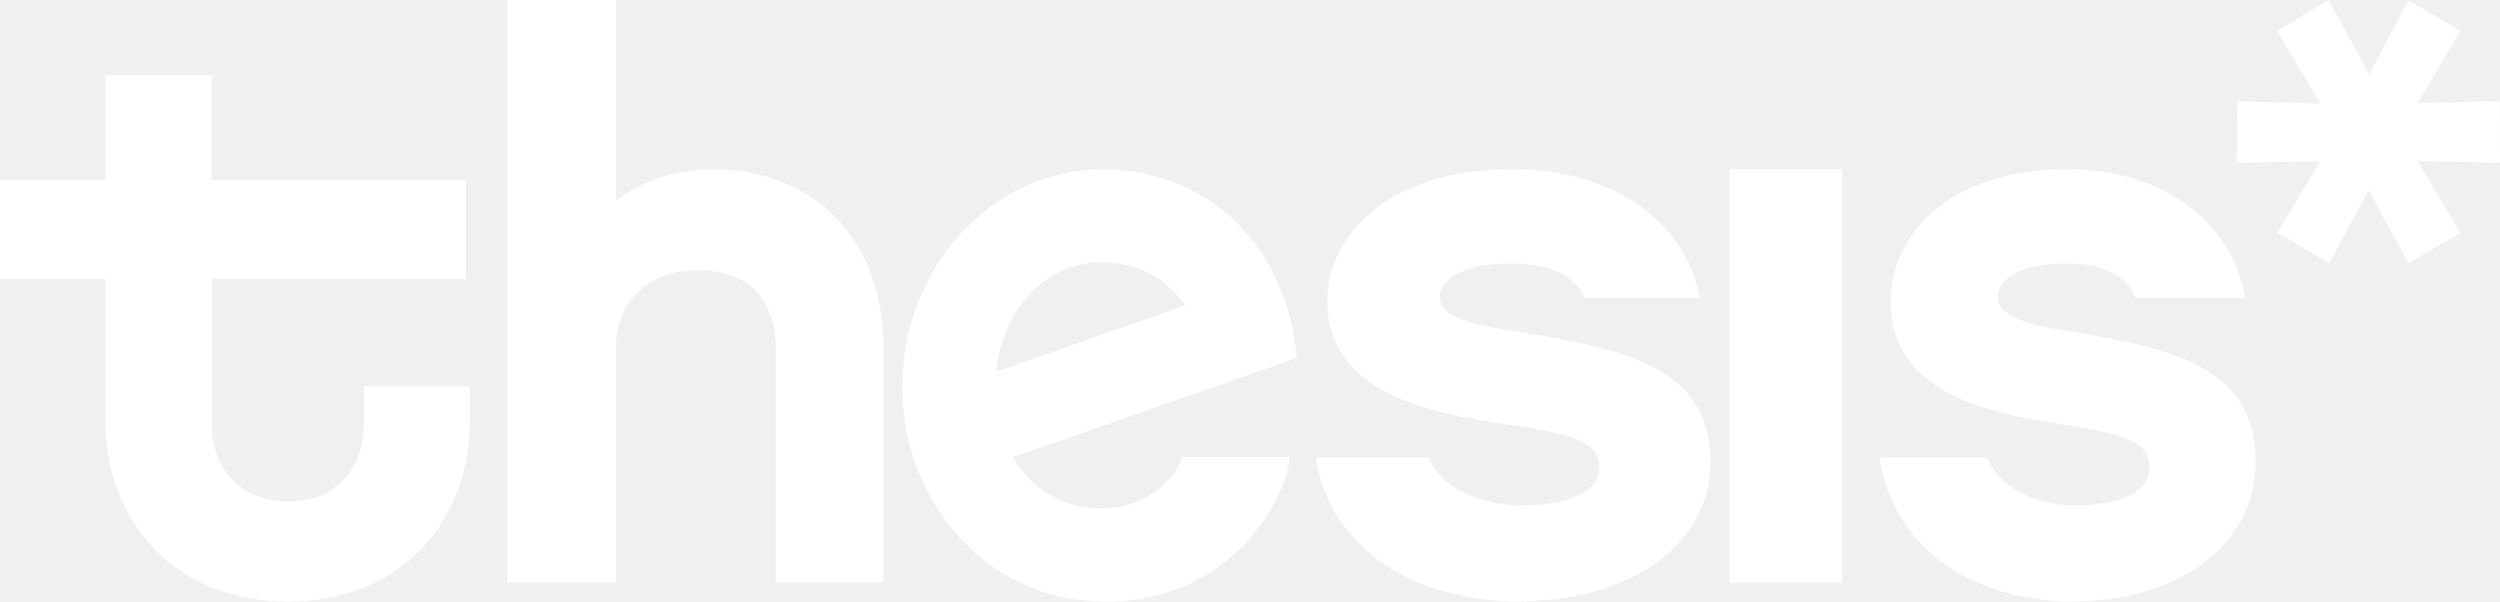
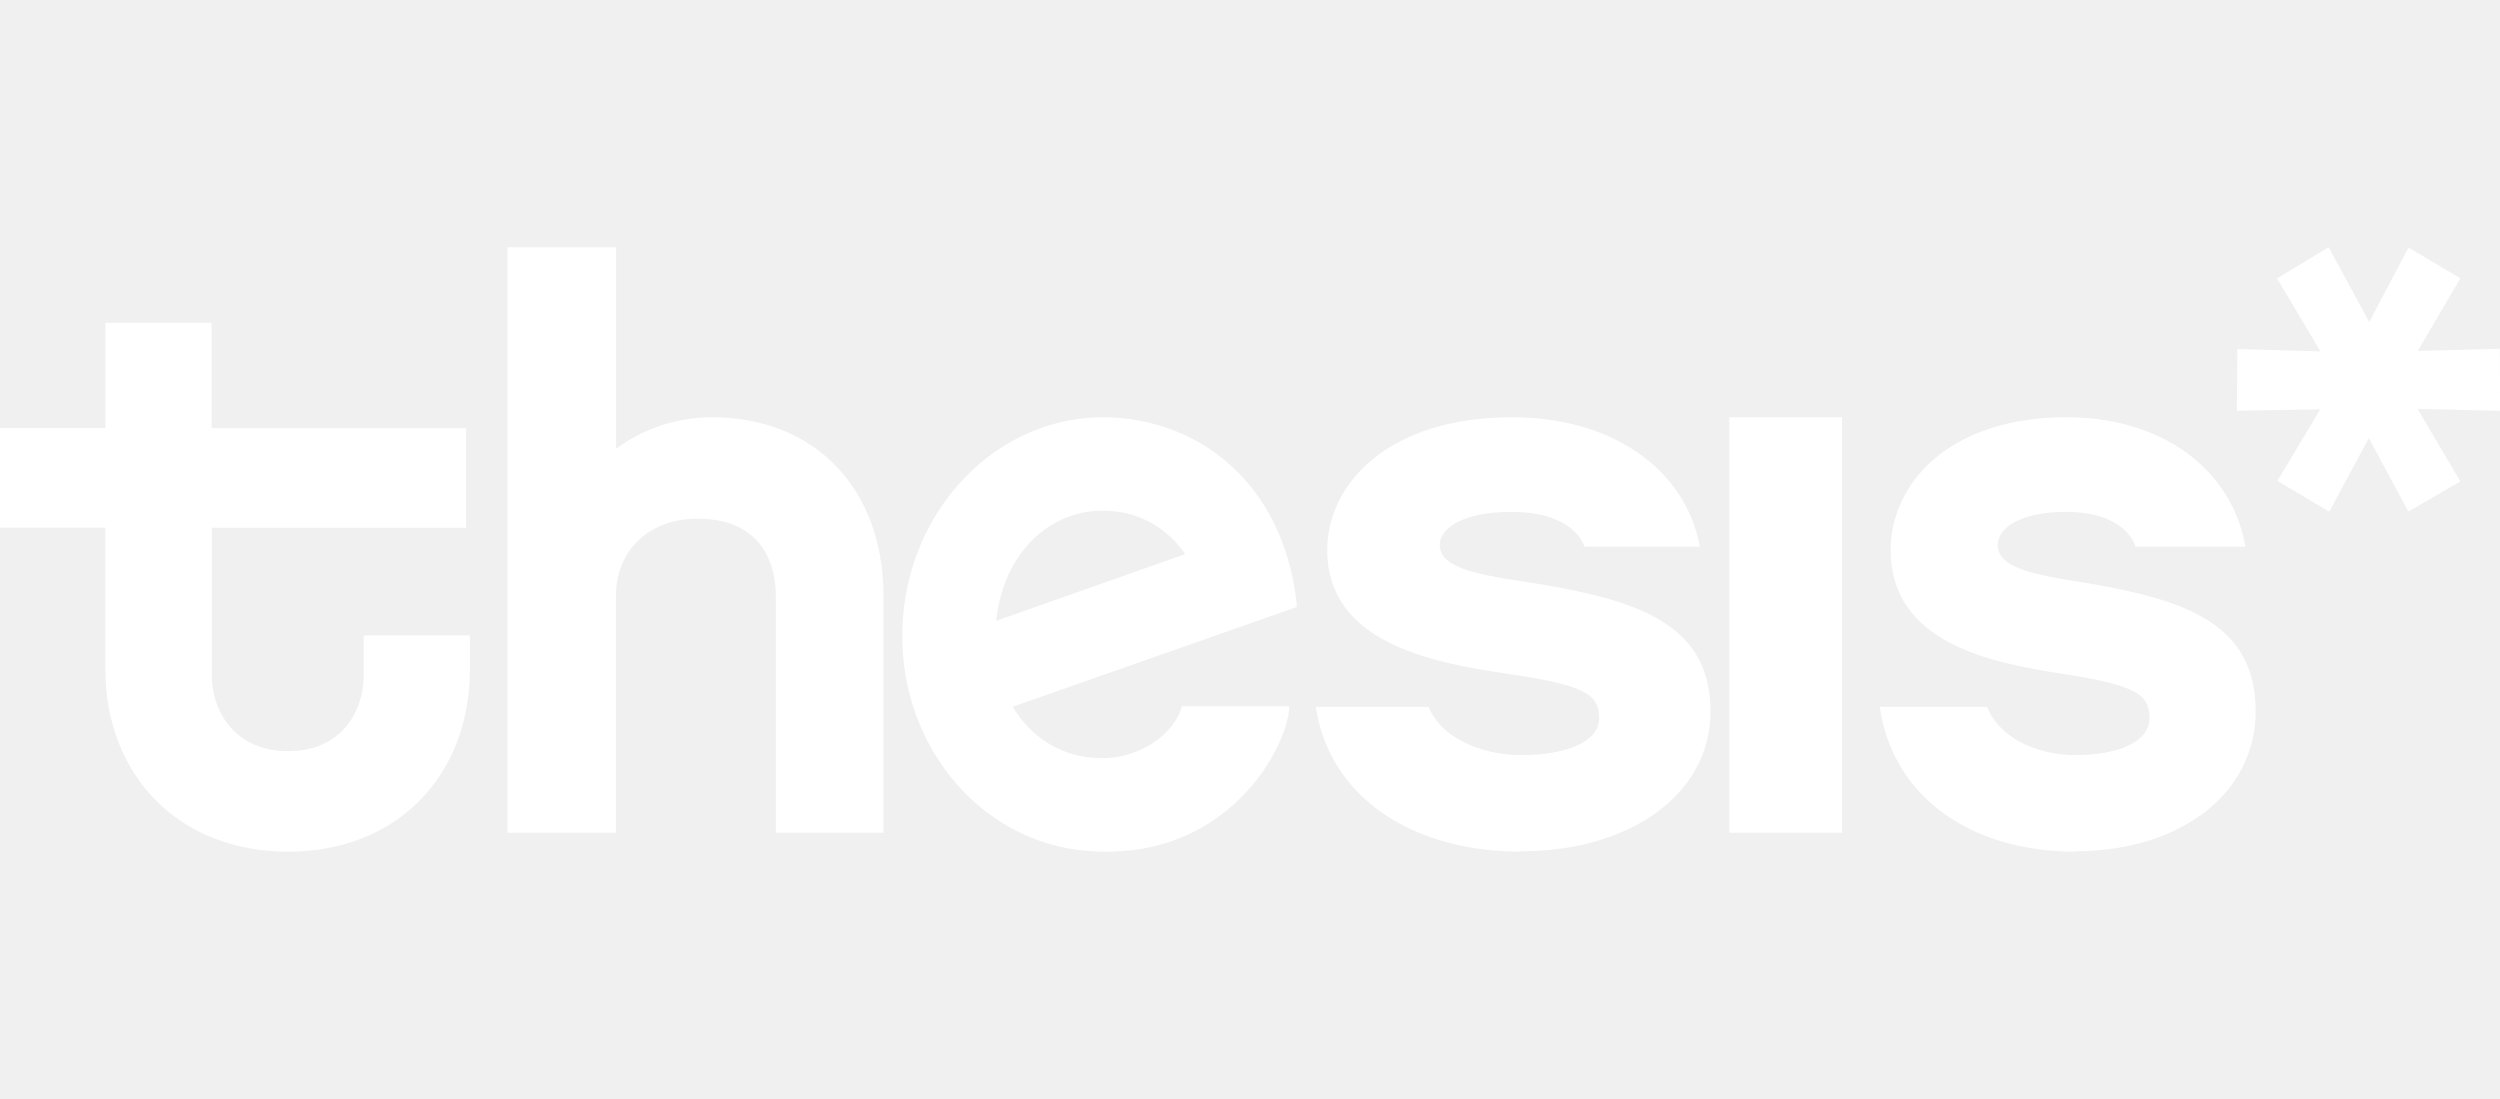
- <svg xmlns="http://www.w3.org/2000/svg" width="266" height="64" fill="none">
-   <path fill="#fff" d="M126.101 32.496a10.645 10.645 0 0 0-3.469-3.23 10.043 10.043 0 0 0-4.45-1.334c-6.112-.504-11.397 4.182-12.19 11.63l20.109-7.066Zm-10.488 31.42c-11.747-.972-20.482-11.944-19.544-24.6.938-12.657 11.199-22.22 22.941-21.248 9.976.824 17.848 8.142 18.99 20.018L107.758 48.65a11.127 11.127 0 0 0 3.63 3.79 10.422 10.422 0 0 0 4.872 1.61c4.848.473 8.822-2.639 9.48-5.443h11.444c-.111 4.305-6.66 16.605-21.56 15.295M196 18h-12v44h12V18ZM38.703 41.105v4.173c0 4.001-2.474 8.083-8.039 8.083-5.565 0-8.131-4.082-8.131-8.083V29.703h27.059V19.15H22.514V8H11.217v11.143H0v10.554h11.21v14.979C11.21 55.739 18.836 64 30.647 64 42.456 64 50 55.745 50 44.676v-3.578l-11.297.007ZM93.994 62h-11.45V36.911c0-2.498-.87-8.168-8.334-8.168-5.114 0-8.673 3.335-8.673 8.168V62H54V0h11.543v21.339c2.934-2.168 6.532-3.34 10.234-3.335C86.712 18.004 94 25.588 94 36.924L93.994 62ZM161.83 64c-11.723 0-20.402-5.874-21.83-15.333h11.988c1.616 3.745 6.353 5.11 9.842 5.11 4.744 0 8.324-1.365 8.324-3.917 0-2.553-1.609-3.494-9.694-4.687-8.226-1.193-19.239-3.321-19.239-13.119 0-6.895 6.353-14.054 19.685-14.054 10.56 0 18.431 5.45 19.957 13.71h-12.279c-.718-2.042-3.315-3.69-7.697-3.69-5.461 0-7.697 1.844-7.697 3.493 0 2.3 3.399 3.075 9.125 3.918C173.767 37.22 182 39.607 182 49.14c0 8.684-8.401 14.822-20.228 14.822M220.784 64C209.623 64 201.36 58.126 200 48.667h11.414c1.532 3.745 6.048 5.11 9.37 5.11 4.517 0 7.925-1.365 7.925-3.917 0-2.553-1.538-3.494-9.229-4.687-7.839-1.193-18.317-3.321-18.317-13.119 0-6.895 6.048-14.054 18.748-14.054 10.047 0 17.548 5.45 19 13.71H227.22c-.683-2.042-3.156-3.69-7.328-3.69-5.199 0-7.328 1.844-7.328 3.493 0 2.3 3.237 3.075 8.688 3.918C232.155 37.22 240 39.607 240 49.14c0 8.684-7.999 14.822-19.252 14.822M257.248 10.976l8.728-.22.024 6.561-8.781-.201 4.561 7.68-5.53 3.186-4.214-7.766L247.833 28l-5.523-3.26 4.561-7.576-8.871.141.054-6.524 8.847.244-4.627-7.723L247.768 0l4.316 7.925L256.262.03l5.518 3.259-4.532 7.686Z" />
+ <svg xmlns="http://www.w3.org/2000/svg" width="91" height="40" viewBox="0 0 91 40" fill="none">
+   <g clip-path="url(#clip0_582_13111)">
+     <path d="M43.139 20.17C42.827 19.711 42.422 19.332 41.953 19.06C41.484 18.789 40.964 18.632 40.43 18.602C38.339 18.428 36.531 20.039 36.26 22.599L43.139 20.17ZM39.551 30.971C35.533 30.637 32.544 26.865 32.865 22.515C33.186 18.164 36.697 14.877 40.714 15.211C44.127 15.494 46.819 18.01 47.21 22.092L36.864 25.724C37.174 26.257 37.6 26.703 38.106 27.026C38.612 27.349 39.183 27.539 39.773 27.58C41.431 27.743 42.791 26.673 43.016 25.709H46.931C46.893 27.189 44.653 31.417 39.555 30.967" fill="white" style="fill:white;fill-opacity:1;" />
+     <path d="M67.052 15.188H62.947V30.312H67.052V15.188Z" fill="white" style="fill:white;fill-opacity:1;" />
+     <path d="M13.24 23.13V24.564C13.24 25.94 12.394 27.343 10.49 27.343C8.586 27.343 7.709 25.94 7.709 24.564V19.21H16.966V15.583H7.702V11.75H3.837V15.581H0V19.208H3.835V24.357C3.835 28.16 6.444 31 10.484 31C14.524 31 17.105 28.163 17.105 24.357V23.128L13.24 23.13Z" fill="white" style="fill:white;fill-opacity:1;" />
+     <path d="M32.157 30.312H28.24V21.688C28.24 20.829 27.942 18.88 25.389 18.88C23.639 18.88 22.421 20.027 22.421 21.688V30.312H18.475V9H22.424V16.335C23.427 15.59 24.658 15.187 25.924 15.189C29.666 15.189 32.159 17.796 32.159 21.692L32.157 30.312Z" fill="white" style="fill:white;fill-opacity:1;" />
+     <path d="M55.363 31C51.352 31 48.383 28.981 47.895 25.729H51.996C52.548 27.017 54.169 27.486 55.363 27.486C56.986 27.486 58.21 27.017 58.21 26.139C58.21 25.262 57.66 24.938 54.894 24.528C52.08 24.118 48.312 23.387 48.312 20.019C48.312 17.648 50.486 15.188 55.047 15.188C58.659 15.188 61.352 17.061 61.874 19.9H57.673C57.428 19.198 56.539 18.632 55.04 18.632C53.172 18.632 52.407 19.266 52.407 19.832C52.407 20.623 53.57 20.89 55.529 21.179C59.446 21.794 62.263 22.615 62.263 25.892C62.263 28.877 59.389 30.987 55.343 30.987" fill="white" style="fill:white;fill-opacity:1;" />
+     <path d="M75.532 31C71.714 31 68.887 28.981 68.422 25.729H72.327C72.851 27.017 74.396 27.486 75.532 27.486C77.078 27.486 78.243 27.017 78.243 26.139C78.243 25.262 77.717 24.938 75.086 24.528C72.404 24.118 68.82 23.387 68.82 20.019C68.82 17.648 70.889 15.188 75.234 15.188C78.671 15.188 81.237 17.061 81.734 19.9H77.734C77.5 19.198 76.654 18.632 75.227 18.632C73.448 18.632 72.72 19.266 72.72 19.832C72.72 20.623 73.828 20.89 75.692 21.179C79.422 21.794 82.106 22.615 82.106 25.892C82.106 28.877 79.37 30.987 75.52 30.987" fill="white" style="fill:white;fill-opacity:1;" />
+     <path d="M88.007 12.773L90.993 12.697L91.001 14.953L87.997 14.883L89.557 17.524L87.665 18.619L86.224 15.949L84.786 18.625L82.896 17.505L84.457 14.9L81.422 14.949L81.44 12.706L84.467 12.79L82.884 10.135L84.764 9L86.24 11.724L87.669 9.011L89.557 10.131L88.007 12.773Z" fill="white" style="fill:white;fill-opacity:1;" />
+   </g>
+   <defs>
+     <clipPath id="clip0_582_13111">
+       <rect width="91" height="22" fill="white" style="fill:white;fill-opacity:1;" transform="translate(0 9)" />
+     </clipPath>
+   </defs>
</svg>
